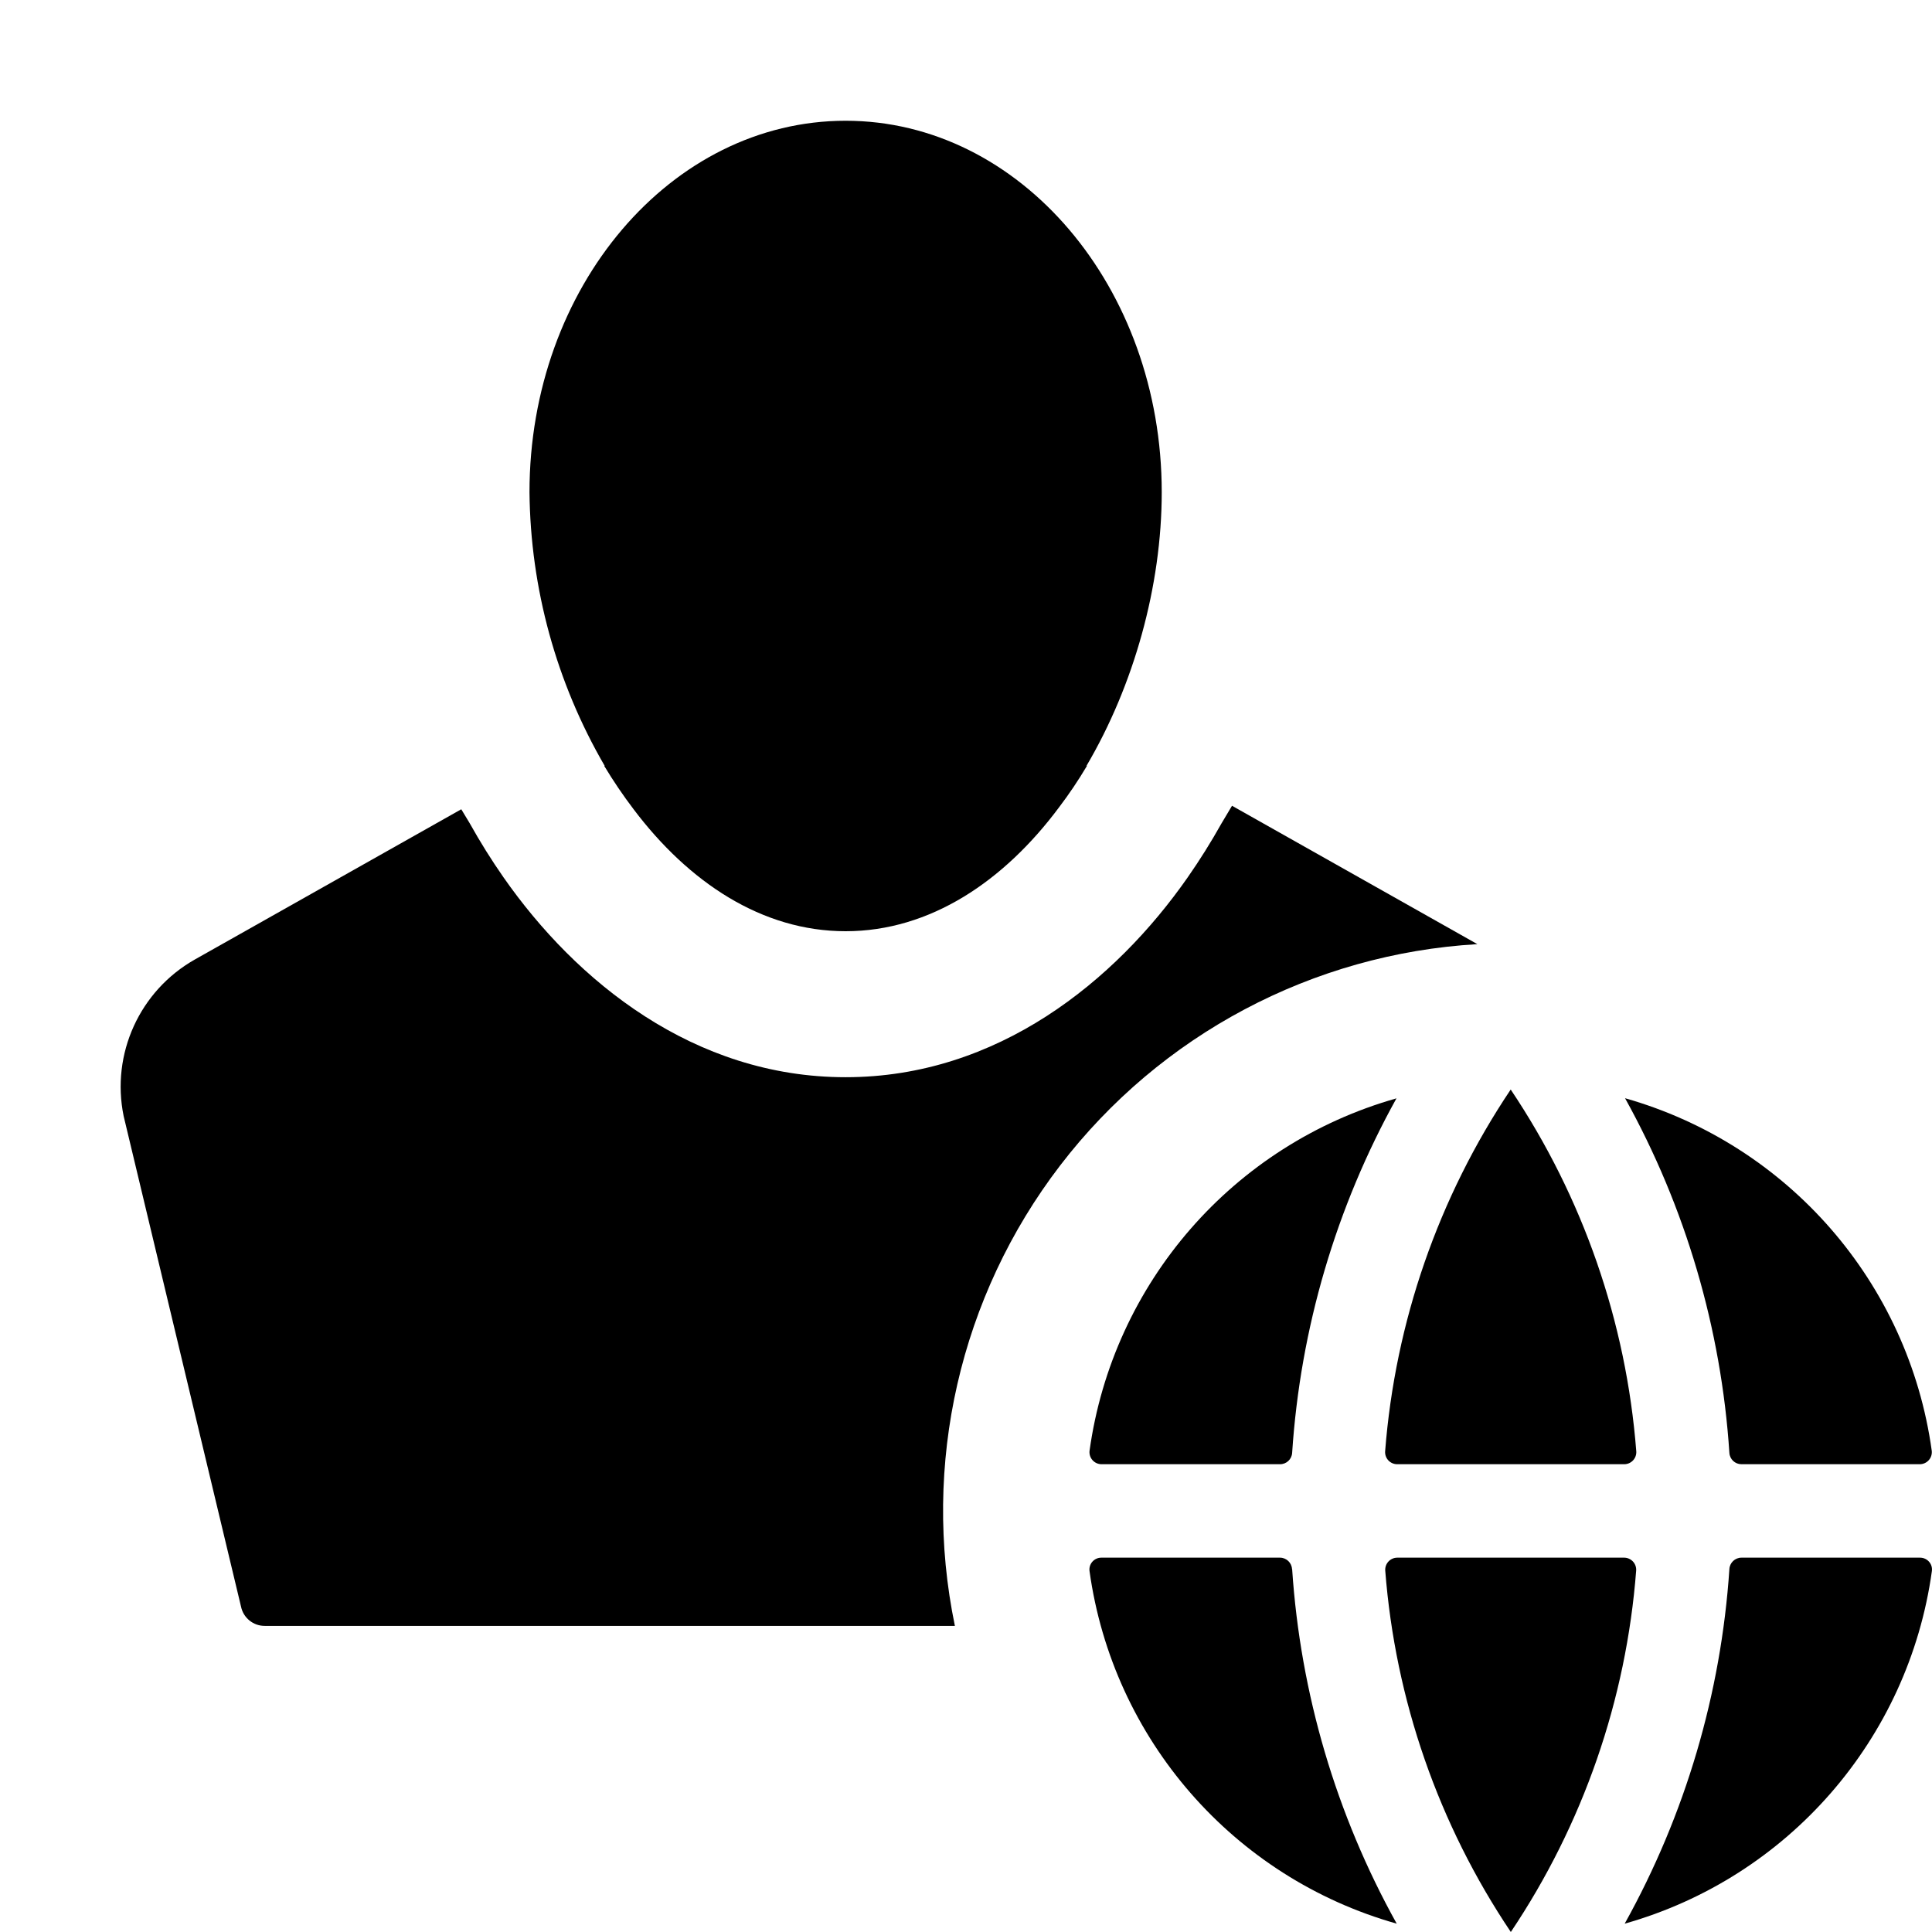
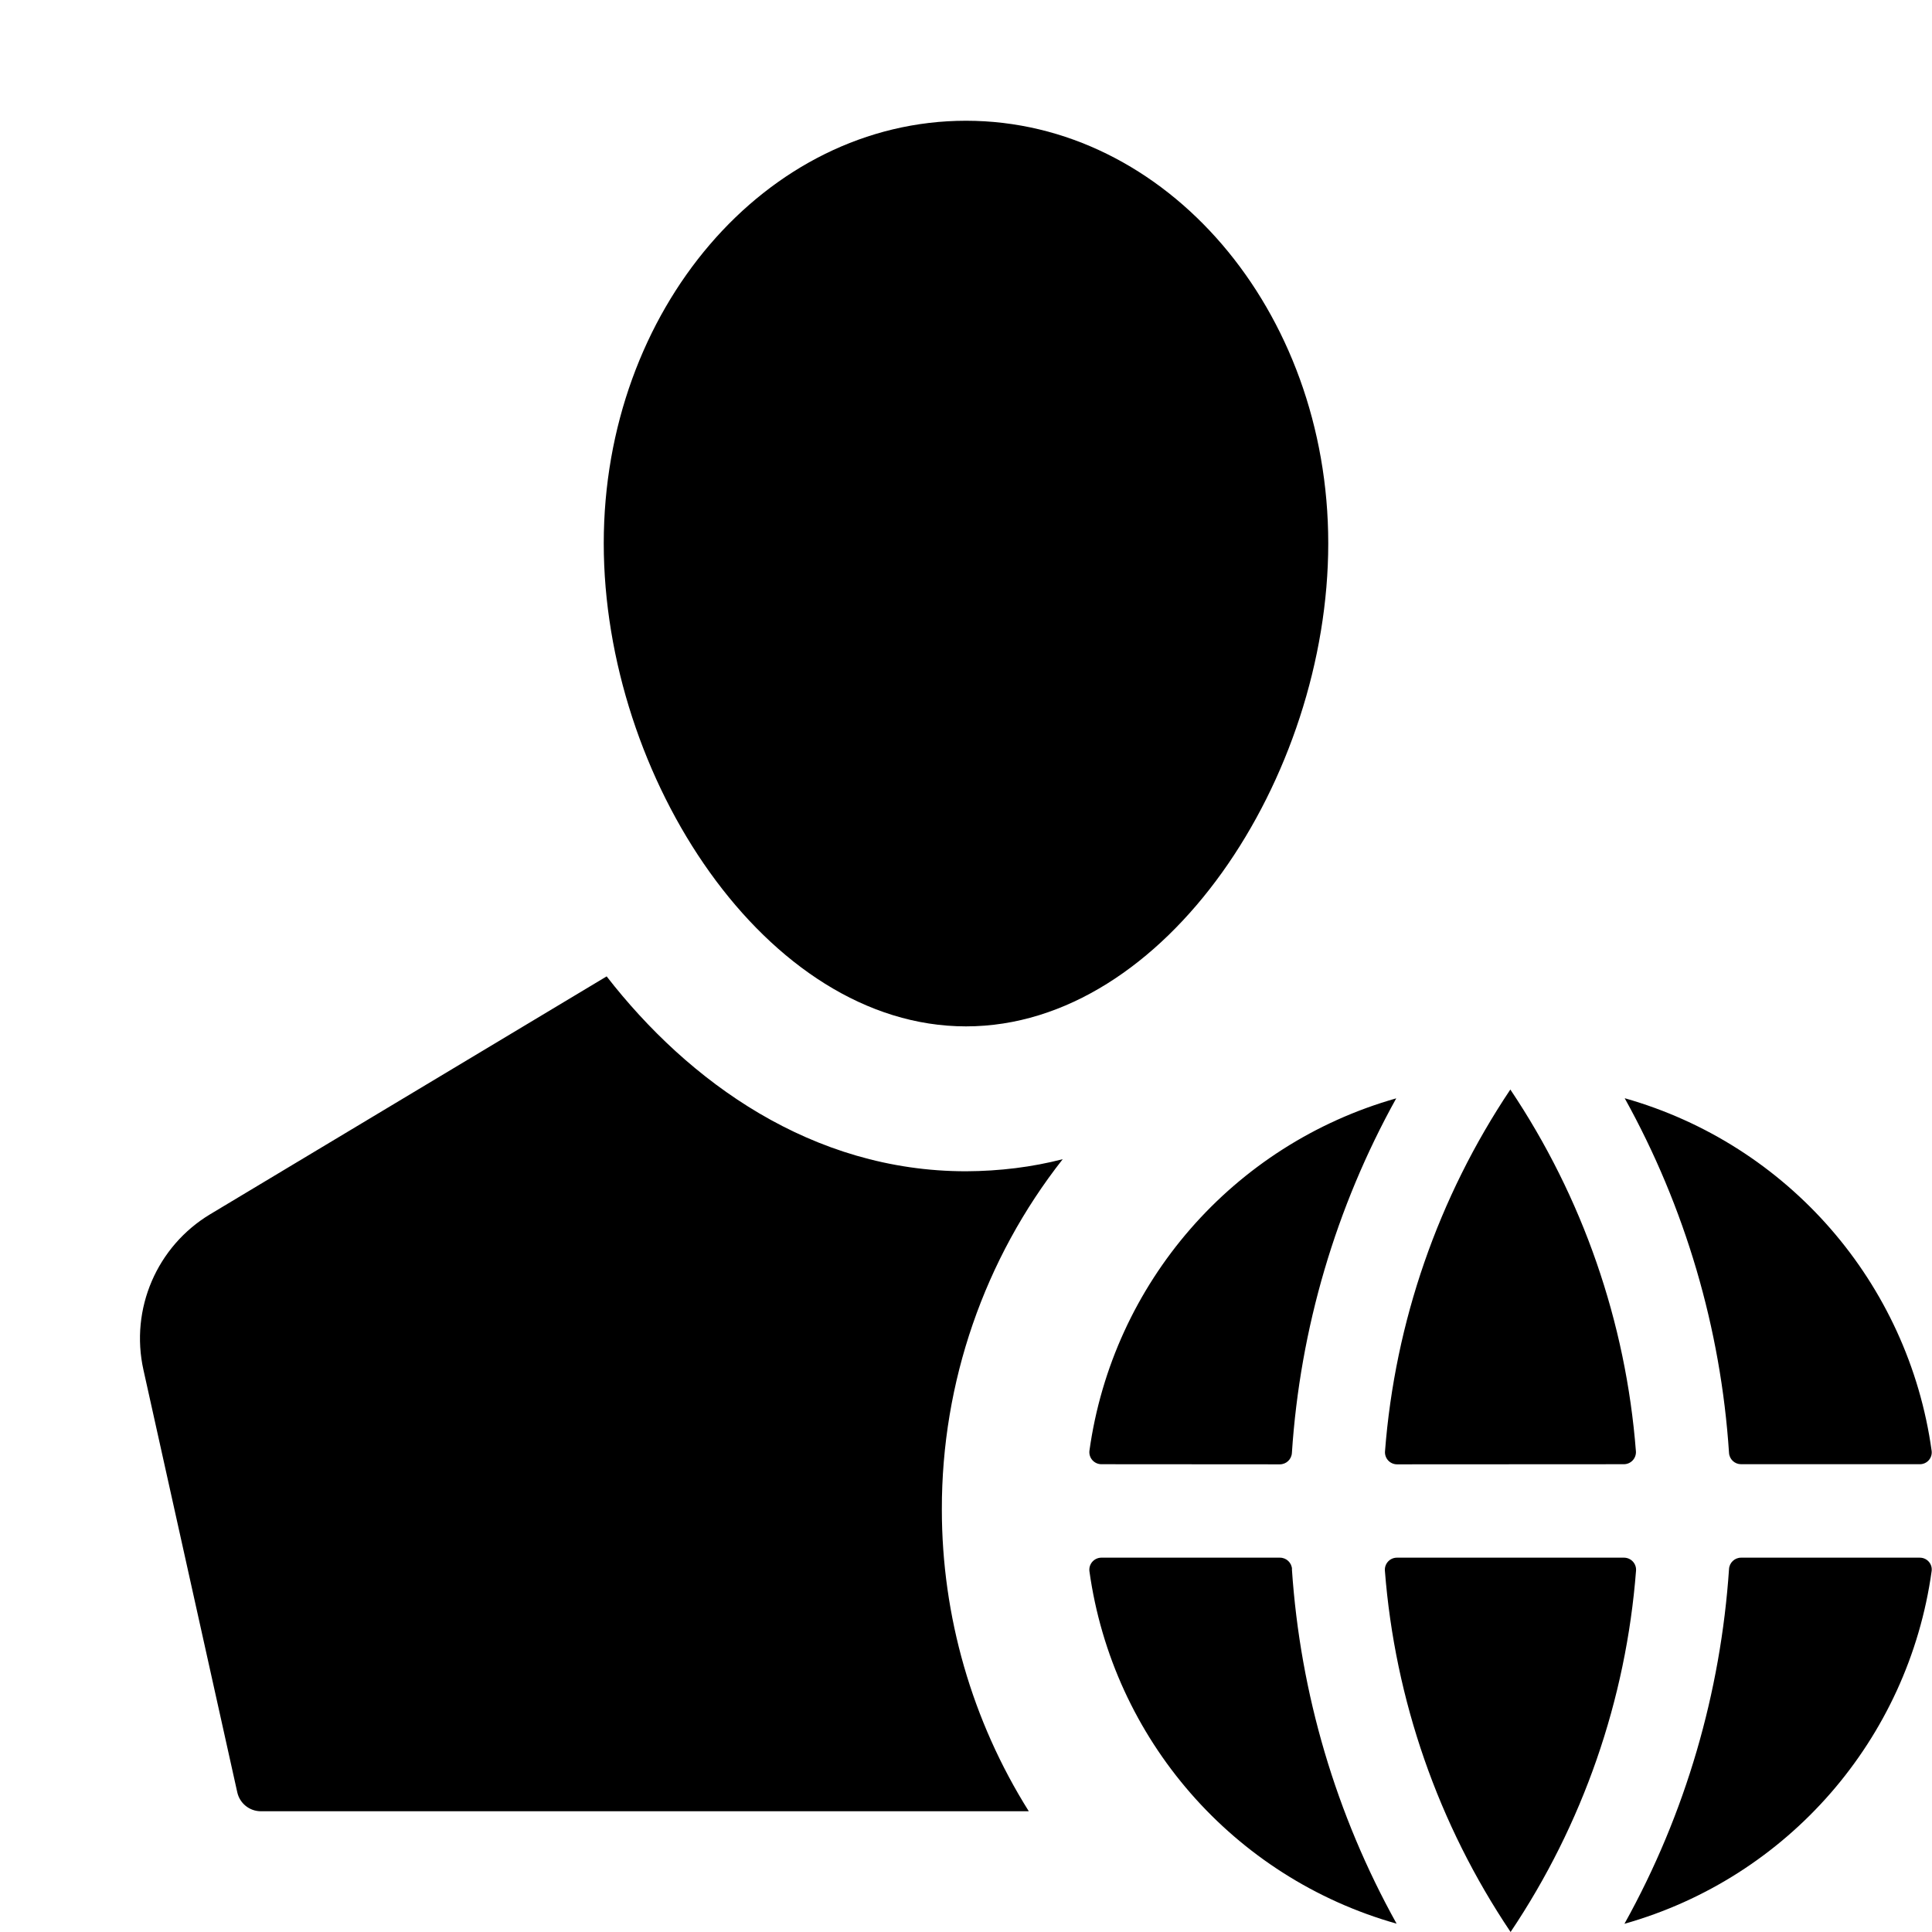
<svg width="16" height="16" fill="currentColor" viewBox="0 0 16 16">
-   <g fill="currentColor">
-     <path d="M9.621 4.076c0 .775-.23 1.599-.623 2.266h.004q-.107.18-.23.342c-.456.613-1.069 1.028-1.769 1.028-.693 0-1.3-.406-1.755-1.009a4 4 0 0 1-.244-.36h.004a4.6 4.6 0 0 1-.623-2.267C4.385 2.378 5.557 1 7.003 1s2.618 1.378 2.618 3.076" />
-     <path d="m10.116 6.819.087-.146 2.032 1.146a4.7 4.7 0 0 0-4.327 5.646H2.193a.2.2 0 0 1-.197-.16l-.972-4.062a1.21 1.21 0 0 1 .59-1.297L3.82 6.702l.07.116q.13.233.28.448c.6.86 1.575 1.655 2.833 1.655 1.257 0 2.232-.794 2.833-1.655q.15-.215.28-.447M15.901 12.9c.06 0 .106.052.098.111a3.54 3.54 0 0 1-2.544 2.92 7 7 0 0 0 .867-2.936.1.1 0 0 1 .1-.095zM13.458 9.095a3.54 3.54 0 0 1 2.54 2.92.1.1 0 0 1-.097.111h-1.479a.1.1 0 0 1-.1-.094 7 7 0 0 0-.864-2.937" />
-     <path d="M9.121 12.126a.1.1 0 0 1-.098-.11 3.54 3.54 0 0 1 2.542-2.92 7 7 0 0 0-.864 2.936.1.1 0 0 1-.101.094zM10.7 12.995a.1.1 0 0 0-.1-.095H9.121a.098.098 0 0 0-.098.111 3.54 3.54 0 0 0 2.544 2.92 7 7 0 0 1-.866-2.936M11.571 12.9a.1.1 0 0 0-.099.107A6.23 6.23 0 0 0 12.512 16a6.23 6.23 0 0 0 1.038-2.993.1.1 0 0 0-.099-.107zM13.451 12.126a.1.1 0 0 0 .1-.106 6.25 6.25 0 0 0-1.04-2.997 6.25 6.25 0 0 0-1.04 2.997.1.1 0 0 0 .1.106z" />
-   </g>
+   <path fill="currentColor" d="M8 8.5c1.657 0 3-2.067 3-4S9.657 1 8 1 5 2.567 5 4.5s1.343 4 3 4m-2.976-.414-3.282 1.969a1.2 1.2 0 0 0-.554 1.29l.777 3.498A.2.2 0 0 0 2.16 15h6.36a4.7 4.7 0 0 1-.72-2.5 4.68 4.68 0 0 1 1.001-2.9q-.381.098-.801.1c-1.275 0-2.298-.741-2.976-1.614M15.899 12.9c.06 0 .106.052.098.111a3.54 3.54 0 0 1-2.544 2.921c.509-.915.797-1.92.866-2.937a.1.1 0 0 1 .1-.095zm-2.444-3.805a3.54 3.54 0 0 1 2.542 2.92.098.098 0 0 1-.098.111h-1.48a.1.1 0 0 1-.1-.094 7 7 0 0 0-.864-2.937M9.12 12.126a.1.1 0 0 1-.098-.11 3.54 3.54 0 0 1 2.541-2.92 7 7 0 0 0-.864 2.936.1.1 0 0 1-.1.095zm1.58.869a.1.1 0 0 0-.101-.095h-1.48a.1.1 0 0 0-.097.111 3.54 3.54 0 0 0 2.544 2.92 7 7 0 0 1-.867-2.936m.87-.095a.1.1 0 0 0-.1.107A6.23 6.23 0 0 0 12.51 16a6.23 6.23 0 0 0 1.039-2.993.1.1 0 0 0-.1-.107zm1.88-.774a.1.1 0 0 0 .099-.106 6.25 6.25 0 0 0-1.04-2.997 6.25 6.25 0 0 0-1.038 2.997.1.1 0 0 0 .099.107z" />
</svg>
